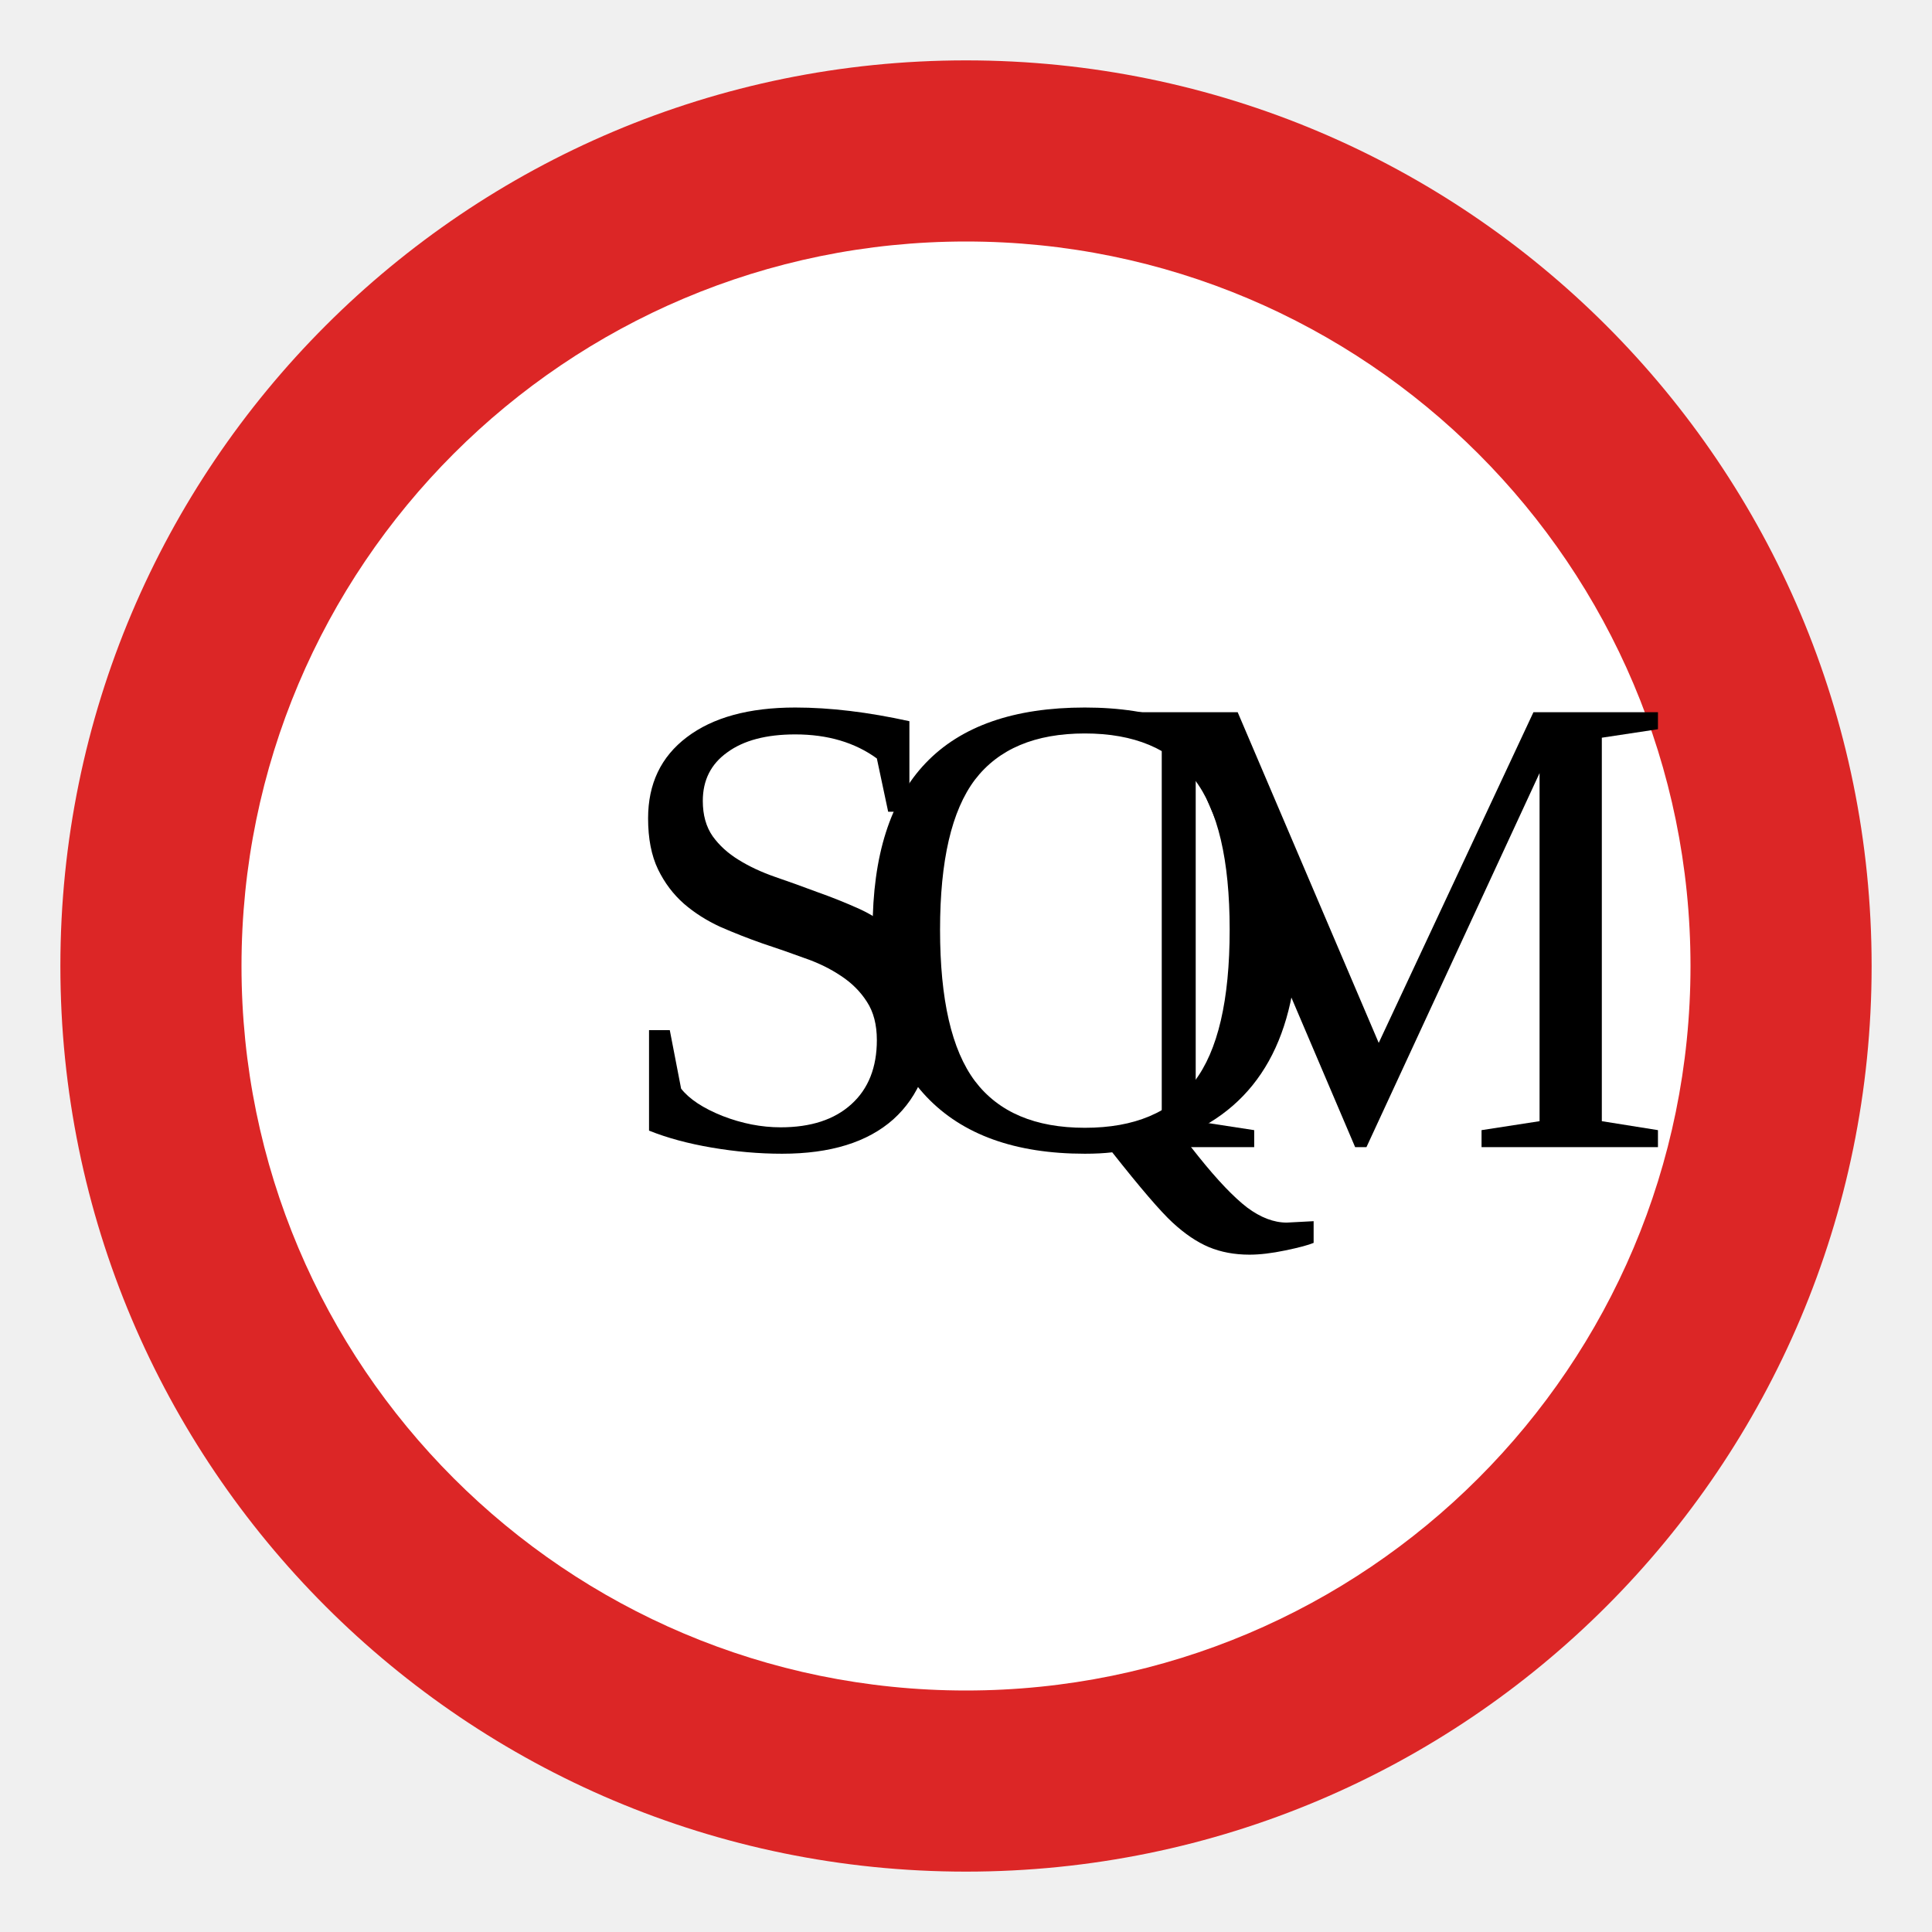
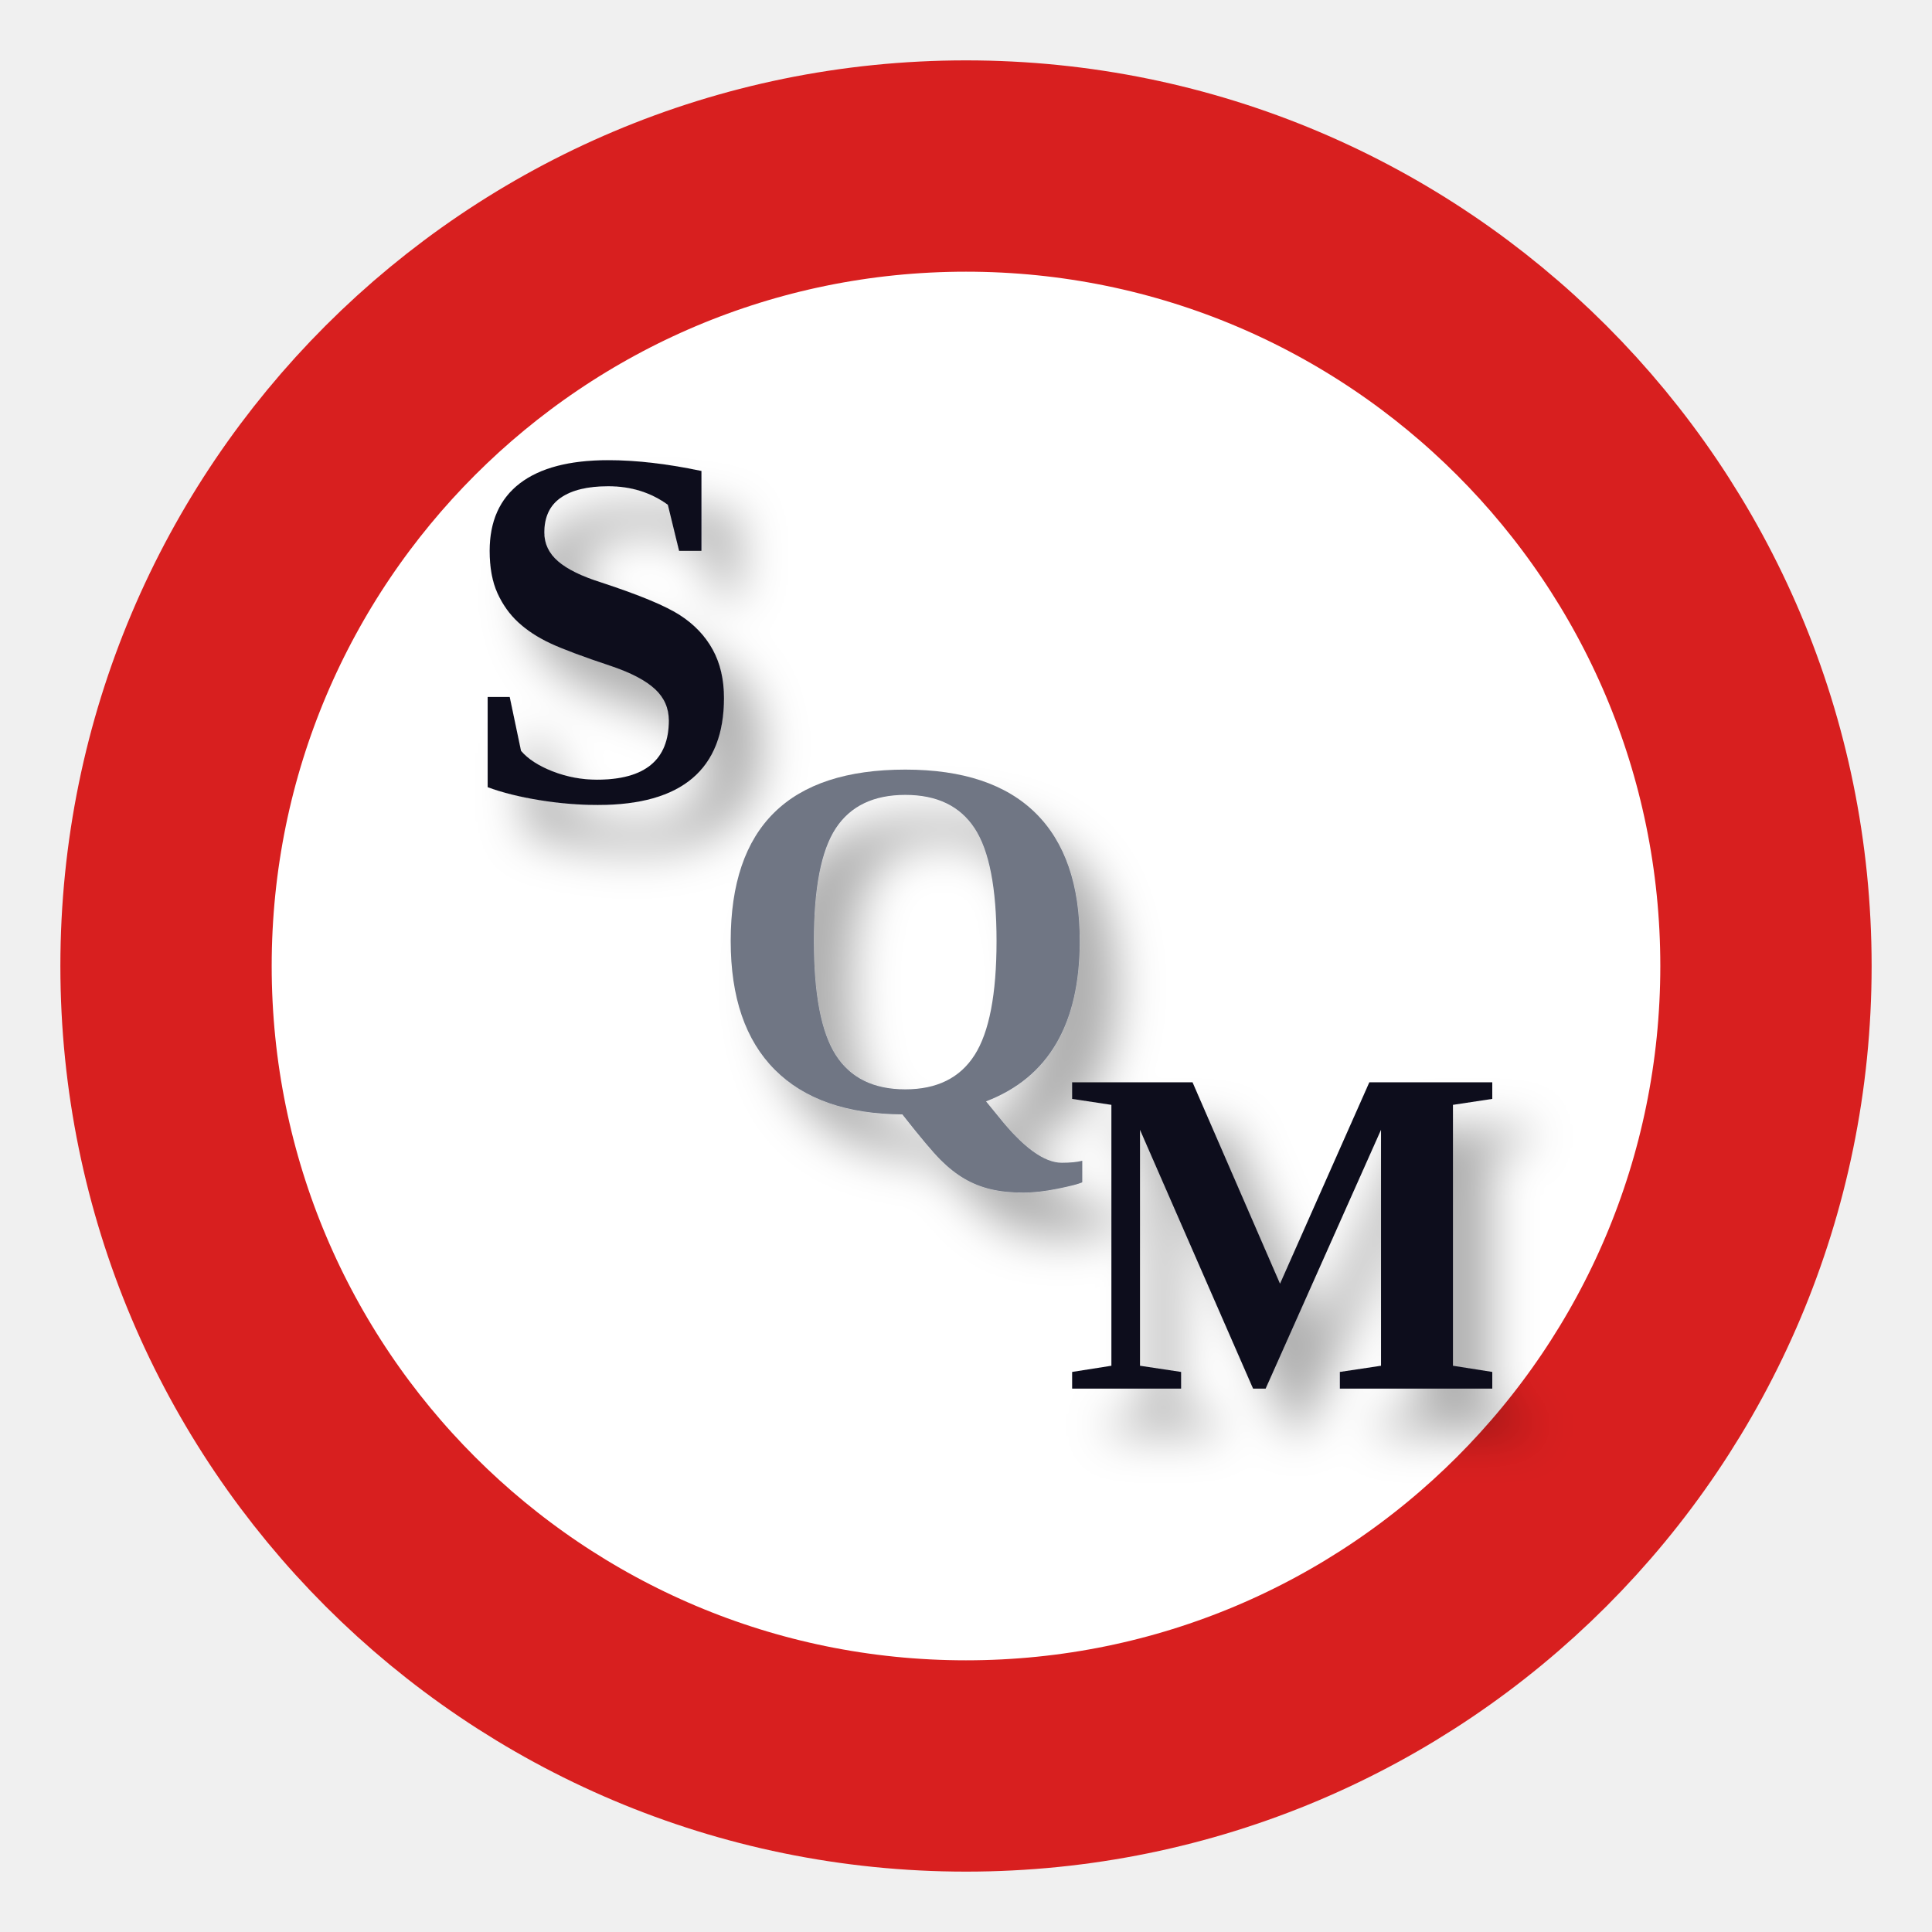
- <svg xmlns="http://www.w3.org/2000/svg" viewBox="0 0 64 64">
-   <circle cx="32" cy="32" r="30" fill="#DC2626" />
-   <circle cx="32" cy="32" r="24" fill="#FFFFFF" />
-   <g fill="#000000" transform="translate(32, 32)">
-     <text x="-12" y="6" font-family="Didot, 'Bodoni MT', Bodoni, 'Times New Roman', serif" font-size="22" font-weight="300" letter-spacing="-2">S</text>
-     <text x="-4" y="6" font-family="Didot, 'Bodoni MT', Bodoni, 'Times New Roman', serif" font-size="22" font-weight="300" letter-spacing="-2">Q</text>
-     <text x="4" y="6" font-family="Didot, 'Bodoni MT', Bodoni, 'Times New Roman', serif" font-size="22" font-weight="300" letter-spacing="-2">M</text>
+ <svg xmlns="http://www.w3.org/2000/svg" width="512" height="512" viewBox="0 0 512 512">
+   <defs>
+     <filter id="ds" x="-25%" y="-25%" width="160%" height="160%">
+       <feDropShadow dx="10" dy="12" stdDeviation="6" flood-color="#000" flood-opacity="0.32" />
+     </filter>
+   </defs>
+   <circle cx="256" cy="256" r="212" fill="#fff" stroke="#d81f1f" stroke-width="56" />
+   <g filter="url(#ds)" font-family="Georgia, 'Times New Roman', Times, serif" font-weight="700">
+     <text x="122" y="212" font-size="136" fill="#0b0f1f">S</text>
+     <text x="187" y="294" font-size="136" fill="#6f7684">Q</text>
+     <text x="282" y="368" font-size="124" fill="#0b0f1f">M</text>
  </g>
</svg>
